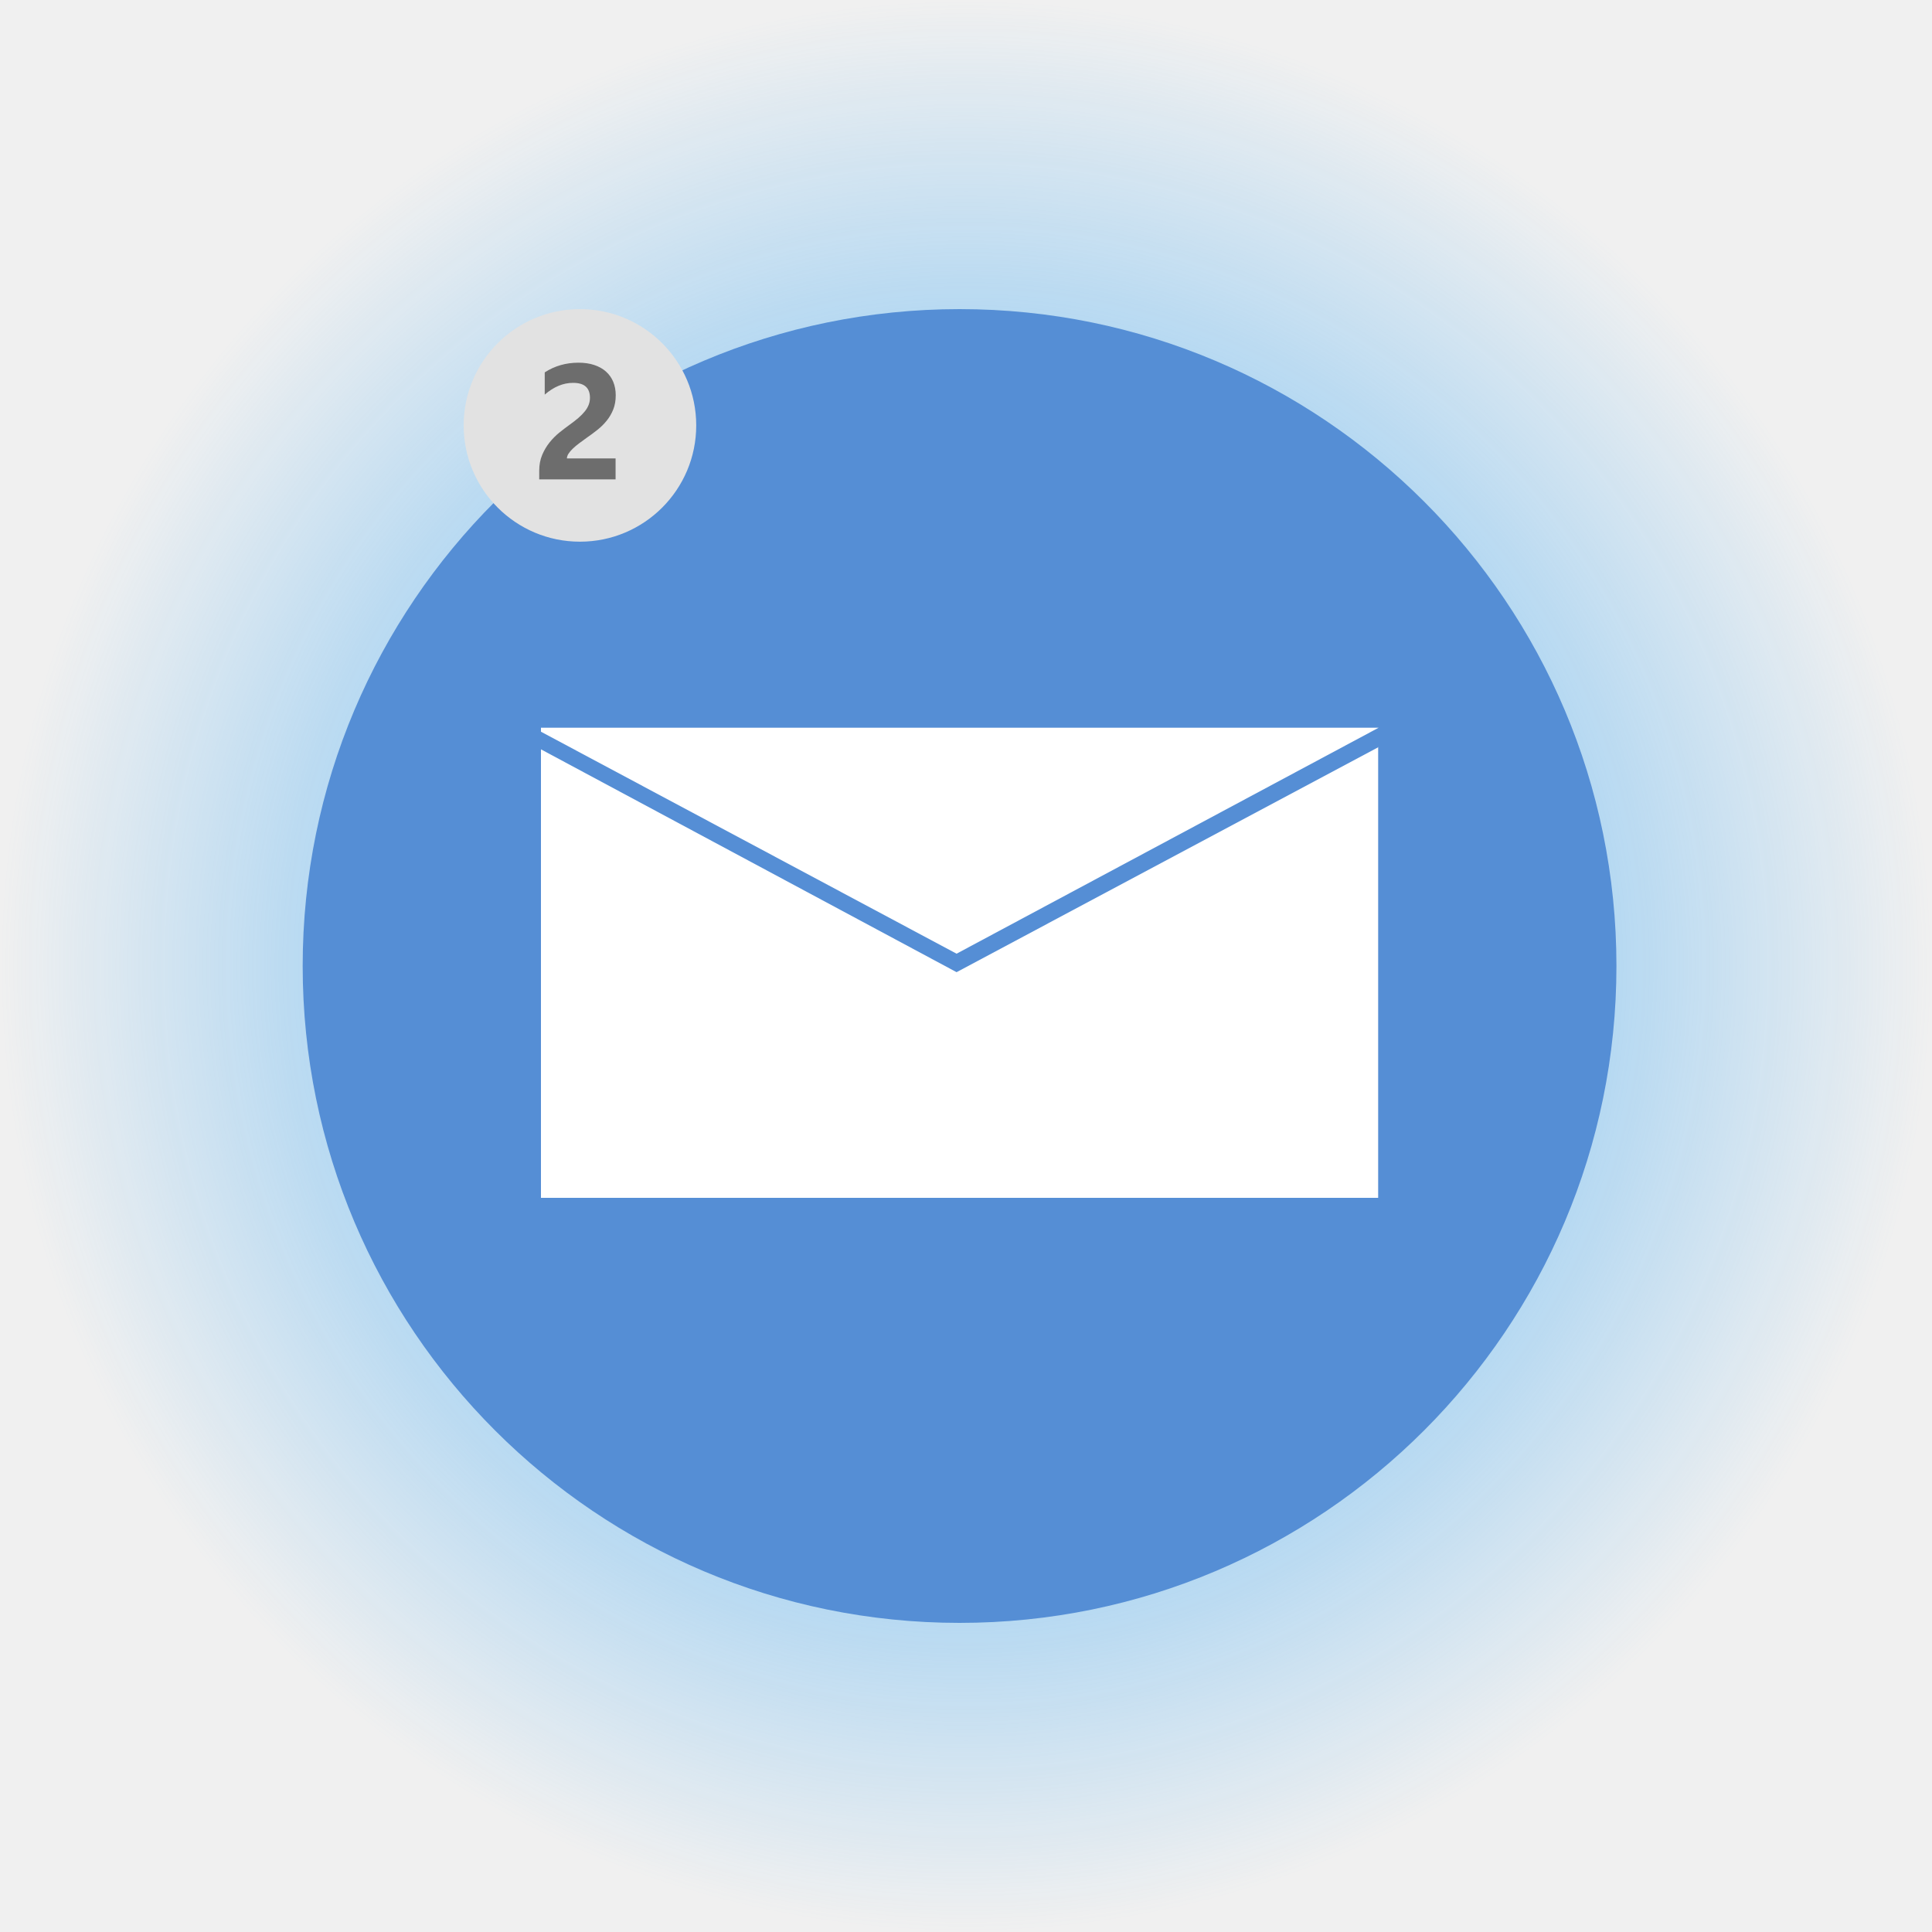
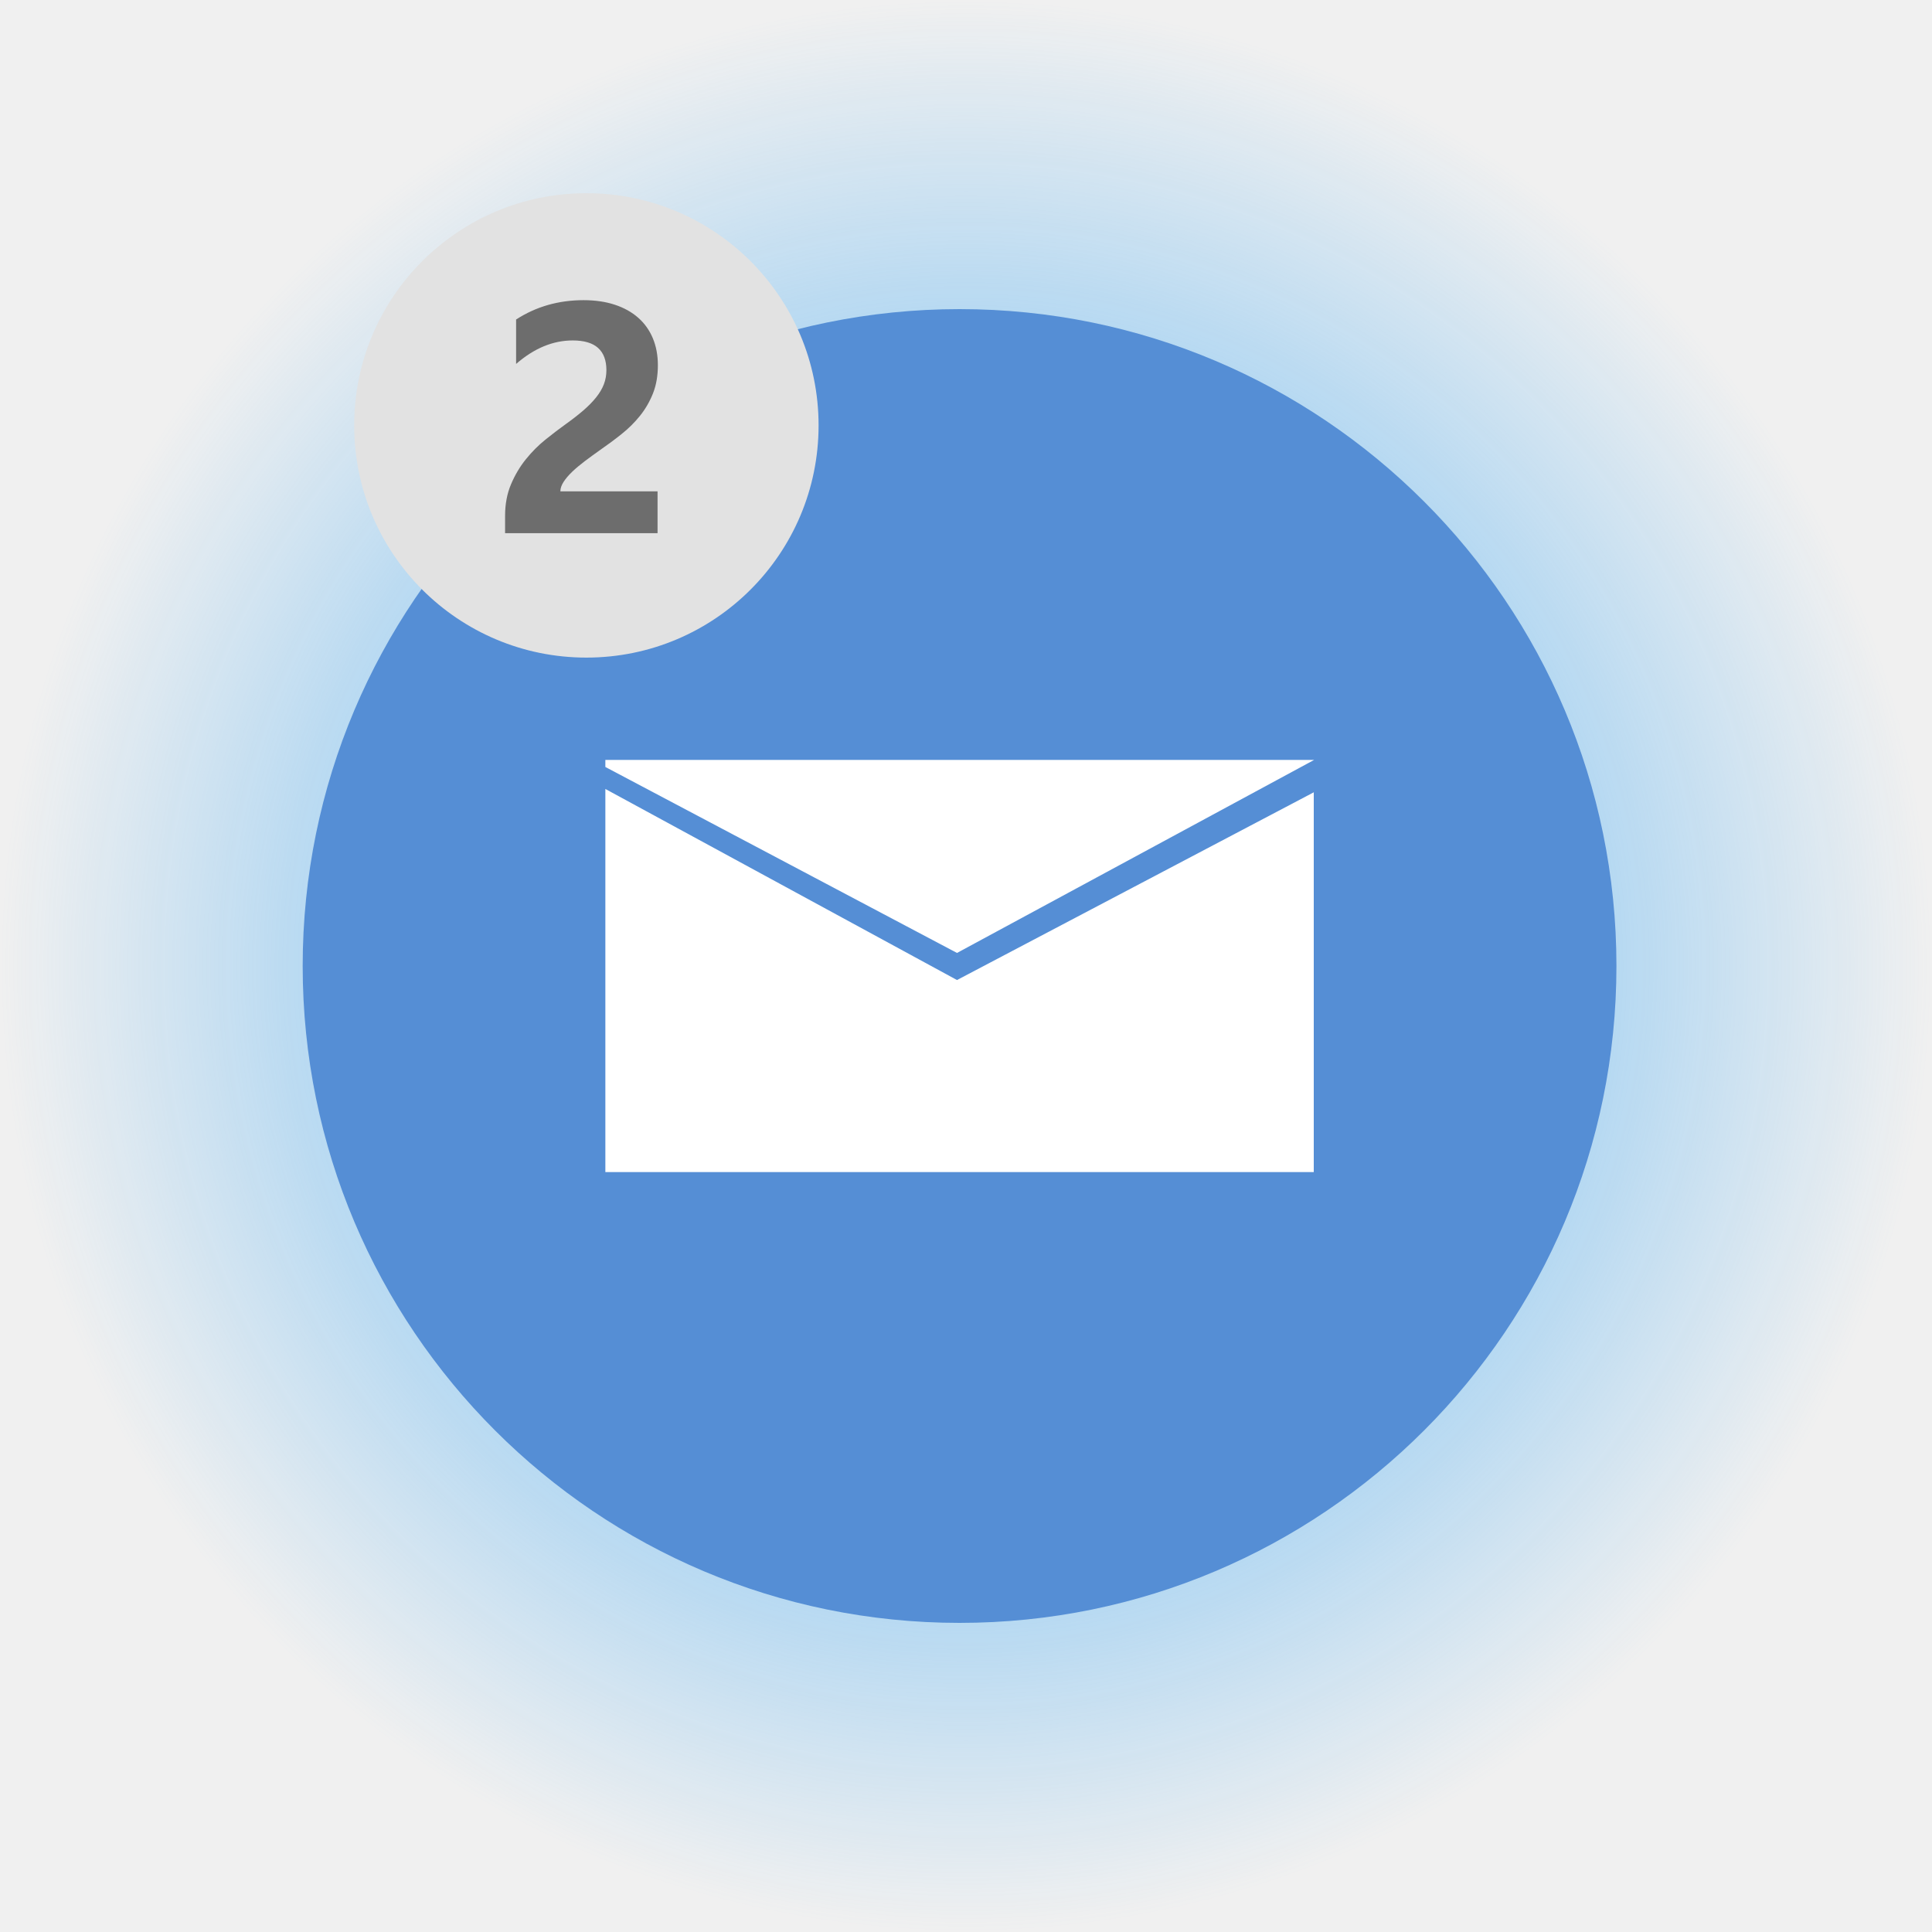
<svg xmlns="http://www.w3.org/2000/svg" version="1.1" id="Layer_1" x="0px" y="0px" width="300px" height="300px" viewBox="0 0 300 300" enable-background="new 0 0 300 300" xml:space="preserve">
+   <radialGradient id="SVGID_1_" cx="488" cy="150" r="150" gradientUnits="userSpaceOnUse">
+     <stop offset="0" style="stop-color:#FFC000" />
+     <stop offset="1" style="stop-color:#FFC000;stop-opacity:0" />
+   </radialGradient>
+   <circle fill="url(#SVGID_1_)" cx="488" cy="150" r="150" />
+   <circle fill="#FFC000" cx="487" cy="150" r="102" />
  <g>
-     <radialGradient id="SVGID_1_" cx="488" cy="150" r="150" gradientUnits="userSpaceOnUse">
-       <stop offset="0" style="stop-color:#FFC000" />
-       <stop offset="1" style="stop-color:#FFC000;stop-opacity:0" />
-     </radialGradient>
-     <circle fill="url(#SVGID_1_)" cx="488" cy="150" r="150" />
-     <circle fill="#FFC000" cx="487" cy="150" r="102" />
+     <circle fill="#FFFFFF" cx="463.746" cy="124.315" r="13.734" />
+     <circle fill="#FFFFFF" cx="512.186" cy="124.315" r="13.734" />
    <g>
-       <circle fill="#FFFFFF" cx="458.792" cy="117.915" r="16.598" />
-       <circle fill="#FFFFFF" cx="517.334" cy="117.915" r="16.598" />
-       <g>
-         <path fill="#FFFFFF" d="M437.747,153.976c-0.167-3.846,2.846-6.976,6.695-6.976h86.115c3.85,0,6.862,3.13,6.695,6.976     c0,0-2.388,54.725-49.753,54.725S437.747,153.976,437.747,153.976z" />
-       </g>
+       <path fill="#FFFFFF" d="M446.386,155.169c-0.167-3.846,2.846-7.169,6.695-7.169h68.838c3.85,0,6.862,3.323,6.695,7.169    c0,0-1.923,44.073-41.114,44.073S446.386,155.169,446.386,155.169z" />
    </g>
  </g>
+   <radialGradient id="SVGID_2_" cx="150" cy="150" r="150" gradientUnits="userSpaceOnUse">
+     <stop offset="0" style="stop-color:#3FA9F5" />
+     <stop offset="1" style="stop-color:#3FA9F5;stop-opacity:0" />
+   </radialGradient>
+   <circle fill="url(#SVGID_2_)" cx="150" cy="150" r="150" />
+   <circle fill="#558ED5" cx="149" cy="150" r="102" />
  <g>
-     <radialGradient id="SVGID_2_" cx="150" cy="150" r="150" gradientUnits="userSpaceOnUse">
-       <stop offset="0" style="stop-color:#3FA9F5" />
-       <stop offset="1" style="stop-color:#3FA9F5;stop-opacity:0" />
-     </radialGradient>
-     <circle fill="url(#SVGID_2_)" cx="150" cy="150" r="150" />
-     <circle fill="#558ED5" cx="149" cy="150" r="102" />
-     <g>
-       <polygon fill="#FFFFFF" points="214.075,113 84,113 84,113.62 148.535,148.089   " />
-       <polygon fill="#FFFFFF" points="214,186 214,116 214.075,116 148.535,150.958 84,116.358 84,186   " />
-     </g>
+     <polygon fill="#FFFFFF" points="204.057,118 94,118 94,119.096 148.603,147.972  " />
+     <polygon fill="#FFFFFF" points="204,182 204,123 204.057,123 148.603,152.179 94,122.51 94,182  " />
  </g>
  <g>
    <radialGradient id="SVGID_3_" cx="-189" cy="150" r="150" gradientUnits="userSpaceOnUse">
      <stop offset="0" style="stop-color:#04D138" />
      <stop offset="1" style="stop-color:#04D138;stop-opacity:0" />
    </radialGradient>
    <circle fill="url(#SVGID_3_)" cx="-189" cy="150" r="150" />
    <circle fill="#04D138" cx="-189" cy="150" r="102" />
    <g>
      <path fill-rule="evenodd" clip-rule="evenodd" fill="#FFFFFF" d="M-203.855,197.449c24.242-24.109,48.63-48.365,72.803-72.407    c-4.459-4.668-9.573-10.024-16.667-17.45c-18.479,19.499-36.601,38.619-56.252,59.355c-9.462-10.554-17.729-19.778-26.323-29.366    c-6.274,6.262-11.684,11.659-16.652,16.617C-231.97,169.232-217.396,183.858-203.855,197.449z" />
      <path fill-rule="evenodd" clip-rule="evenodd" fill="#FFFFFF" d="M-203.855,197.449c-13.541-13.591-28.114-28.217-43.092-43.251    c4.969-4.958,10.378-10.355,16.652-16.617c8.594,9.588,16.861,18.813,26.323,29.366c19.651-20.736,37.772-39.856,56.252-59.355    c7.094,7.426,12.208,12.782,16.667,17.45C-155.226,149.084-179.613,173.34-203.855,197.449z" />
    </g>
  </g>
-   <circle fill="#E2E2E2" cx="-246.947" cy="66.056" r="18.056" />
  <g>
-     <path fill="#6D6D6D" d="M-244.407,56.946v18.22h-3.915V61.37c-0.216,0.191-0.471,0.371-0.765,0.541s-0.607,0.323-0.938,0.459   c-0.332,0.137-0.675,0.253-1.031,0.348c-0.356,0.095-0.708,0.164-1.057,0.205v-3.306c1.019-0.298,1.98-0.68,2.883-1.144   c0.903-0.464,1.719-0.974,2.449-1.529H-244.407z" />
+     <circle fill="#E2E2E2" cx="-246.947" cy="66.056" r="36.056" />
+     <g>
+       <path fill="#6D6D6D" d="M-241.875,47.864v36.384h-7.817V56.699c-0.431,0.381-0.94,0.741-1.527,1.081    c-0.587,0.339-1.212,0.645-1.874,0.917c-0.662,0.273-1.349,0.505-2.06,0.695c-0.712,0.19-1.415,0.327-2.11,0.41V53.2    c2.035-0.596,3.955-1.357,5.757-2.284c1.804-0.926,3.434-1.944,4.89-3.053H-241.875z" />
+     </g>
  </g>
-   <circle fill="#E2E2E2" cx="90.053" cy="66.056" r="18.056" />
  <g>
-     <path fill="#6D6D6D" d="M88.031,71.183h7.556v3.256H83.73v-1.342c0-0.911,0.153-1.729,0.459-2.455s0.692-1.375,1.156-1.951   c0.464-0.576,0.971-1.085,1.522-1.529c0.551-0.443,1.075-0.843,1.572-1.199c0.522-0.373,0.979-0.729,1.373-1.069   s0.725-0.678,0.994-1.013c0.27-0.335,0.47-0.675,0.603-1.019c0.132-0.344,0.199-0.71,0.199-1.1c0-0.762-0.215-1.338-0.646-1.728   c-0.431-0.389-1.09-0.584-1.976-0.584c-1.533,0-3,0.609-4.4,1.827v-3.455c1.549-1.002,3.298-1.504,5.245-1.504   c0.903,0,1.713,0.118,2.43,0.354c0.716,0.236,1.323,0.574,1.821,1.013c0.497,0.439,0.876,0.971,1.137,1.597   c0.261,0.626,0.391,1.324,0.391,2.094c0,0.82-0.126,1.55-0.379,2.188c-0.253,0.638-0.588,1.218-1.007,1.74s-0.901,1-1.448,1.435   c-0.547,0.435-1.115,0.856-1.703,1.262c-0.398,0.282-0.781,0.562-1.15,0.839c-0.369,0.278-0.694,0.551-0.976,0.82   c-0.282,0.27-0.505,0.533-0.671,0.789C88.113,70.707,88.031,70.951,88.031,71.183z" />
+     <circle fill="#E2E2E2" cx="91.053" cy="66.056" r="36.056" />
+     <g>
+       <path fill="#6D6D6D" d="M87.015,76.293h15.089v6.502H78.428v-2.681c0-1.819,0.305-3.454,0.917-4.901s1.381-2.747,2.309-3.896    c0.926-1.15,1.939-2.167,3.041-3.053c1.1-0.885,2.146-1.684,3.14-2.395c1.042-0.745,1.956-1.456,2.742-2.134    c0.786-0.679,1.448-1.354,1.985-2.023c0.538-0.67,0.938-1.348,1.204-2.035c0.264-0.687,0.396-1.419,0.396-2.197    c0-1.522-0.43-2.672-1.29-3.45c-0.861-0.777-2.176-1.166-3.946-1.166c-3.062,0-5.991,1.216-8.786,3.648v-6.899    c3.094-2.002,6.585-3.003,10.473-3.003c1.804,0,3.421,0.235,4.853,0.707c1.431,0.472,2.643,1.146,3.636,2.023    c0.993,0.876,1.75,1.939,2.271,3.188c0.521,1.25,0.781,2.643,0.781,4.182c0,1.638-0.252,3.095-0.757,4.368    c-0.505,1.274-1.175,2.433-2.01,3.475c-0.836,1.042-1.799,1.998-2.891,2.866c-1.092,0.869-2.226,1.709-3.4,2.52    c-0.795,0.563-1.56,1.121-2.296,1.675c-0.736,0.555-1.385,1.101-1.948,1.638c-0.563,0.539-1.009,1.064-1.339,1.576    C87.18,75.343,87.015,75.83,87.015,76.293z" />
+     </g>
  </g>
-   <circle fill="#E2E2E2" cx="427.053" cy="66.056" r="18.057" />
+   <circle fill="#E2E2E2" cx="429.053" cy="66.057" r="36.056" />
  <g>
-     <path fill="#6D6D6D" d="M421.373,73.855v-3.418c1.193,0.87,2.586,1.305,4.176,1.305c1.003,0,1.784-0.215,2.344-0.646   c0.559-0.431,0.839-1.032,0.839-1.802c0-0.795-0.347-1.408-1.038-1.839c-0.691-0.431-1.643-0.646-2.852-0.646h-1.654V63.8h1.529   c2.32,0,3.48-0.771,3.48-2.312c0-1.45-0.891-2.175-2.672-2.175c-1.193,0-2.354,0.385-3.48,1.156v-3.207   c1.251-0.629,2.709-0.944,4.375-0.944c1.822,0,3.241,0.41,4.256,1.23c1.016,0.82,1.523,1.885,1.523,3.194   c0,2.329-1.182,3.787-3.543,4.375v0.062c1.26,0.158,2.254,0.615,2.983,1.374c0.729,0.758,1.094,1.688,1.094,2.79   c0,1.666-0.609,2.983-1.827,3.952c-1.218,0.97-2.9,1.454-5.046,1.454C424.021,74.75,422.525,74.451,421.373,73.855z" />
+     <path fill="#6D6D6D" d="M417.711,81.63v-6.825c2.383,1.737,5.164,2.606,8.339,2.606c2.002,0,3.563-0.43,4.68-1.291   c1.115-0.86,1.675-2.061,1.675-3.599c0-1.588-0.692-2.812-2.073-3.673c-1.38-0.86-3.279-1.291-5.693-1.291h-3.304v-6.005h3.054   c4.634,0,6.95-1.539,6.95-4.617c0-2.895-1.778-4.343-5.335-4.343c-2.383,0-4.7,0.77-6.95,2.308v-6.403   c2.498-1.256,5.409-1.885,8.736-1.885c3.639,0,6.472,0.819,8.498,2.457c2.028,1.637,3.042,3.763,3.042,6.377   c0,4.65-2.359,7.561-7.075,8.736v0.124c2.516,0.315,4.501,1.229,5.958,2.743c1.456,1.513,2.184,3.371,2.184,5.571   c0,3.326-1.217,5.957-3.648,7.892c-2.432,1.937-5.791,2.904-10.076,2.904C422.999,83.417,420.012,82.821,417.711,81.63z" />
  </g>
</svg>
